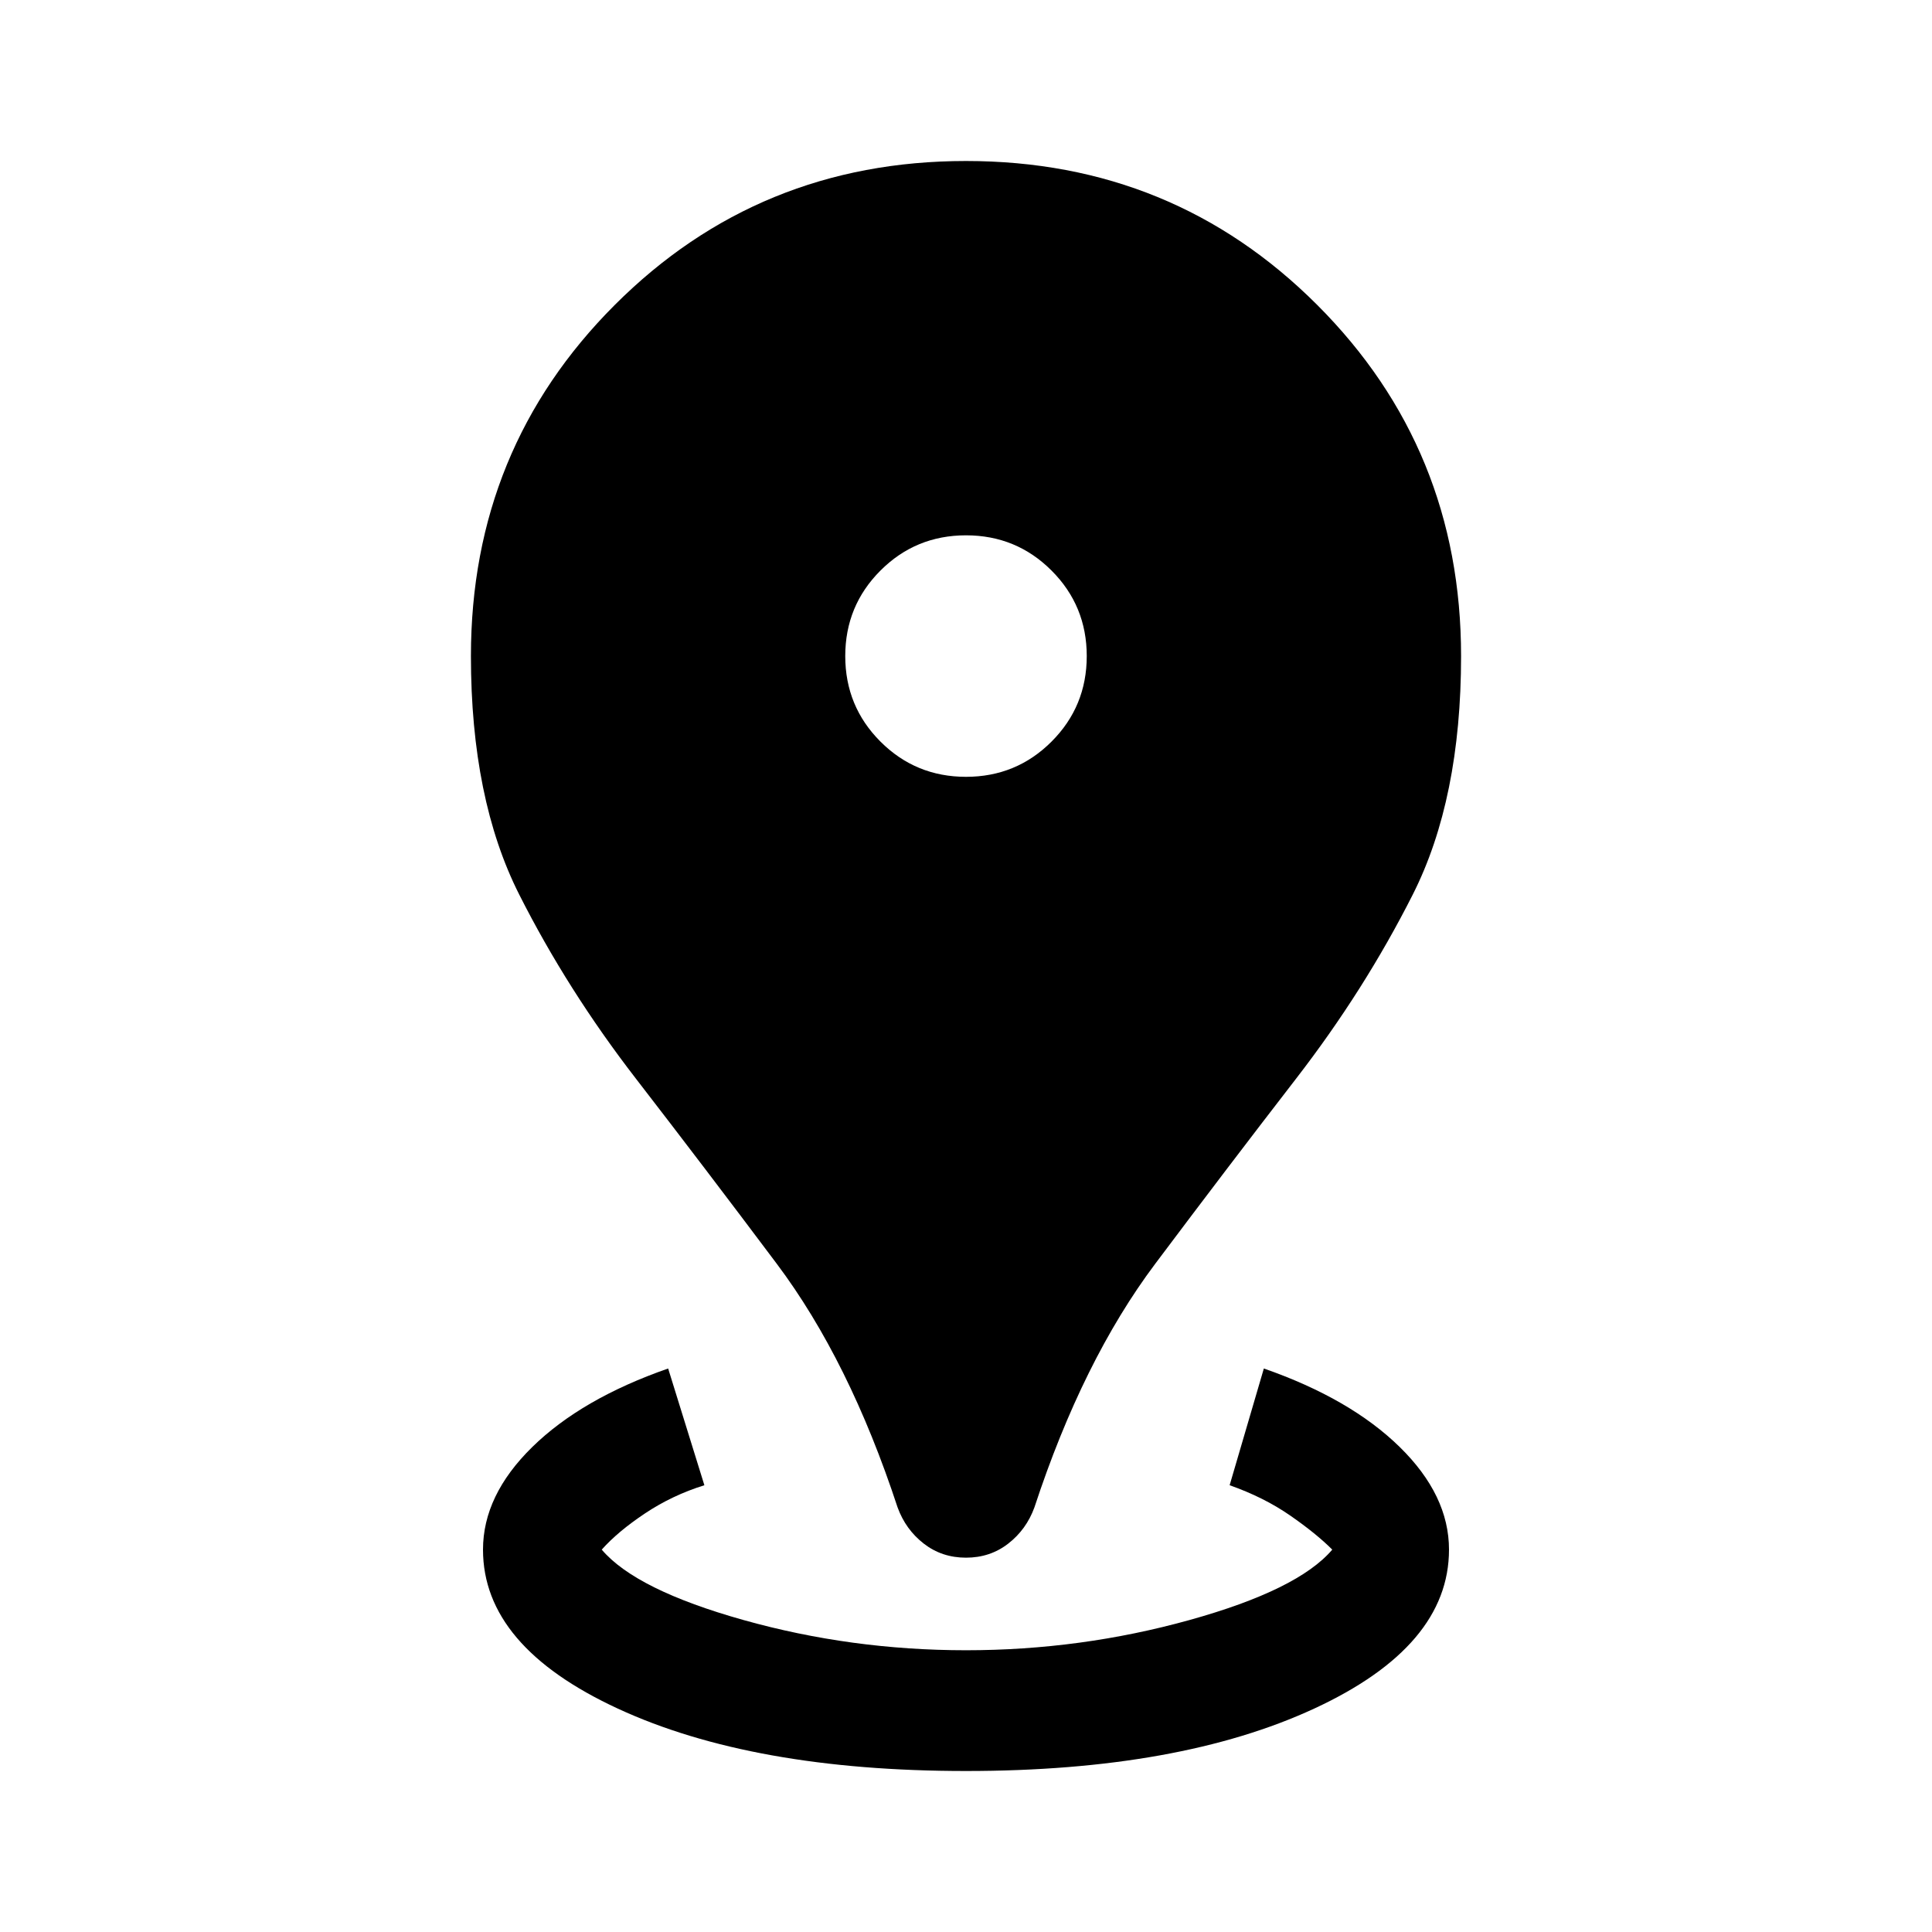
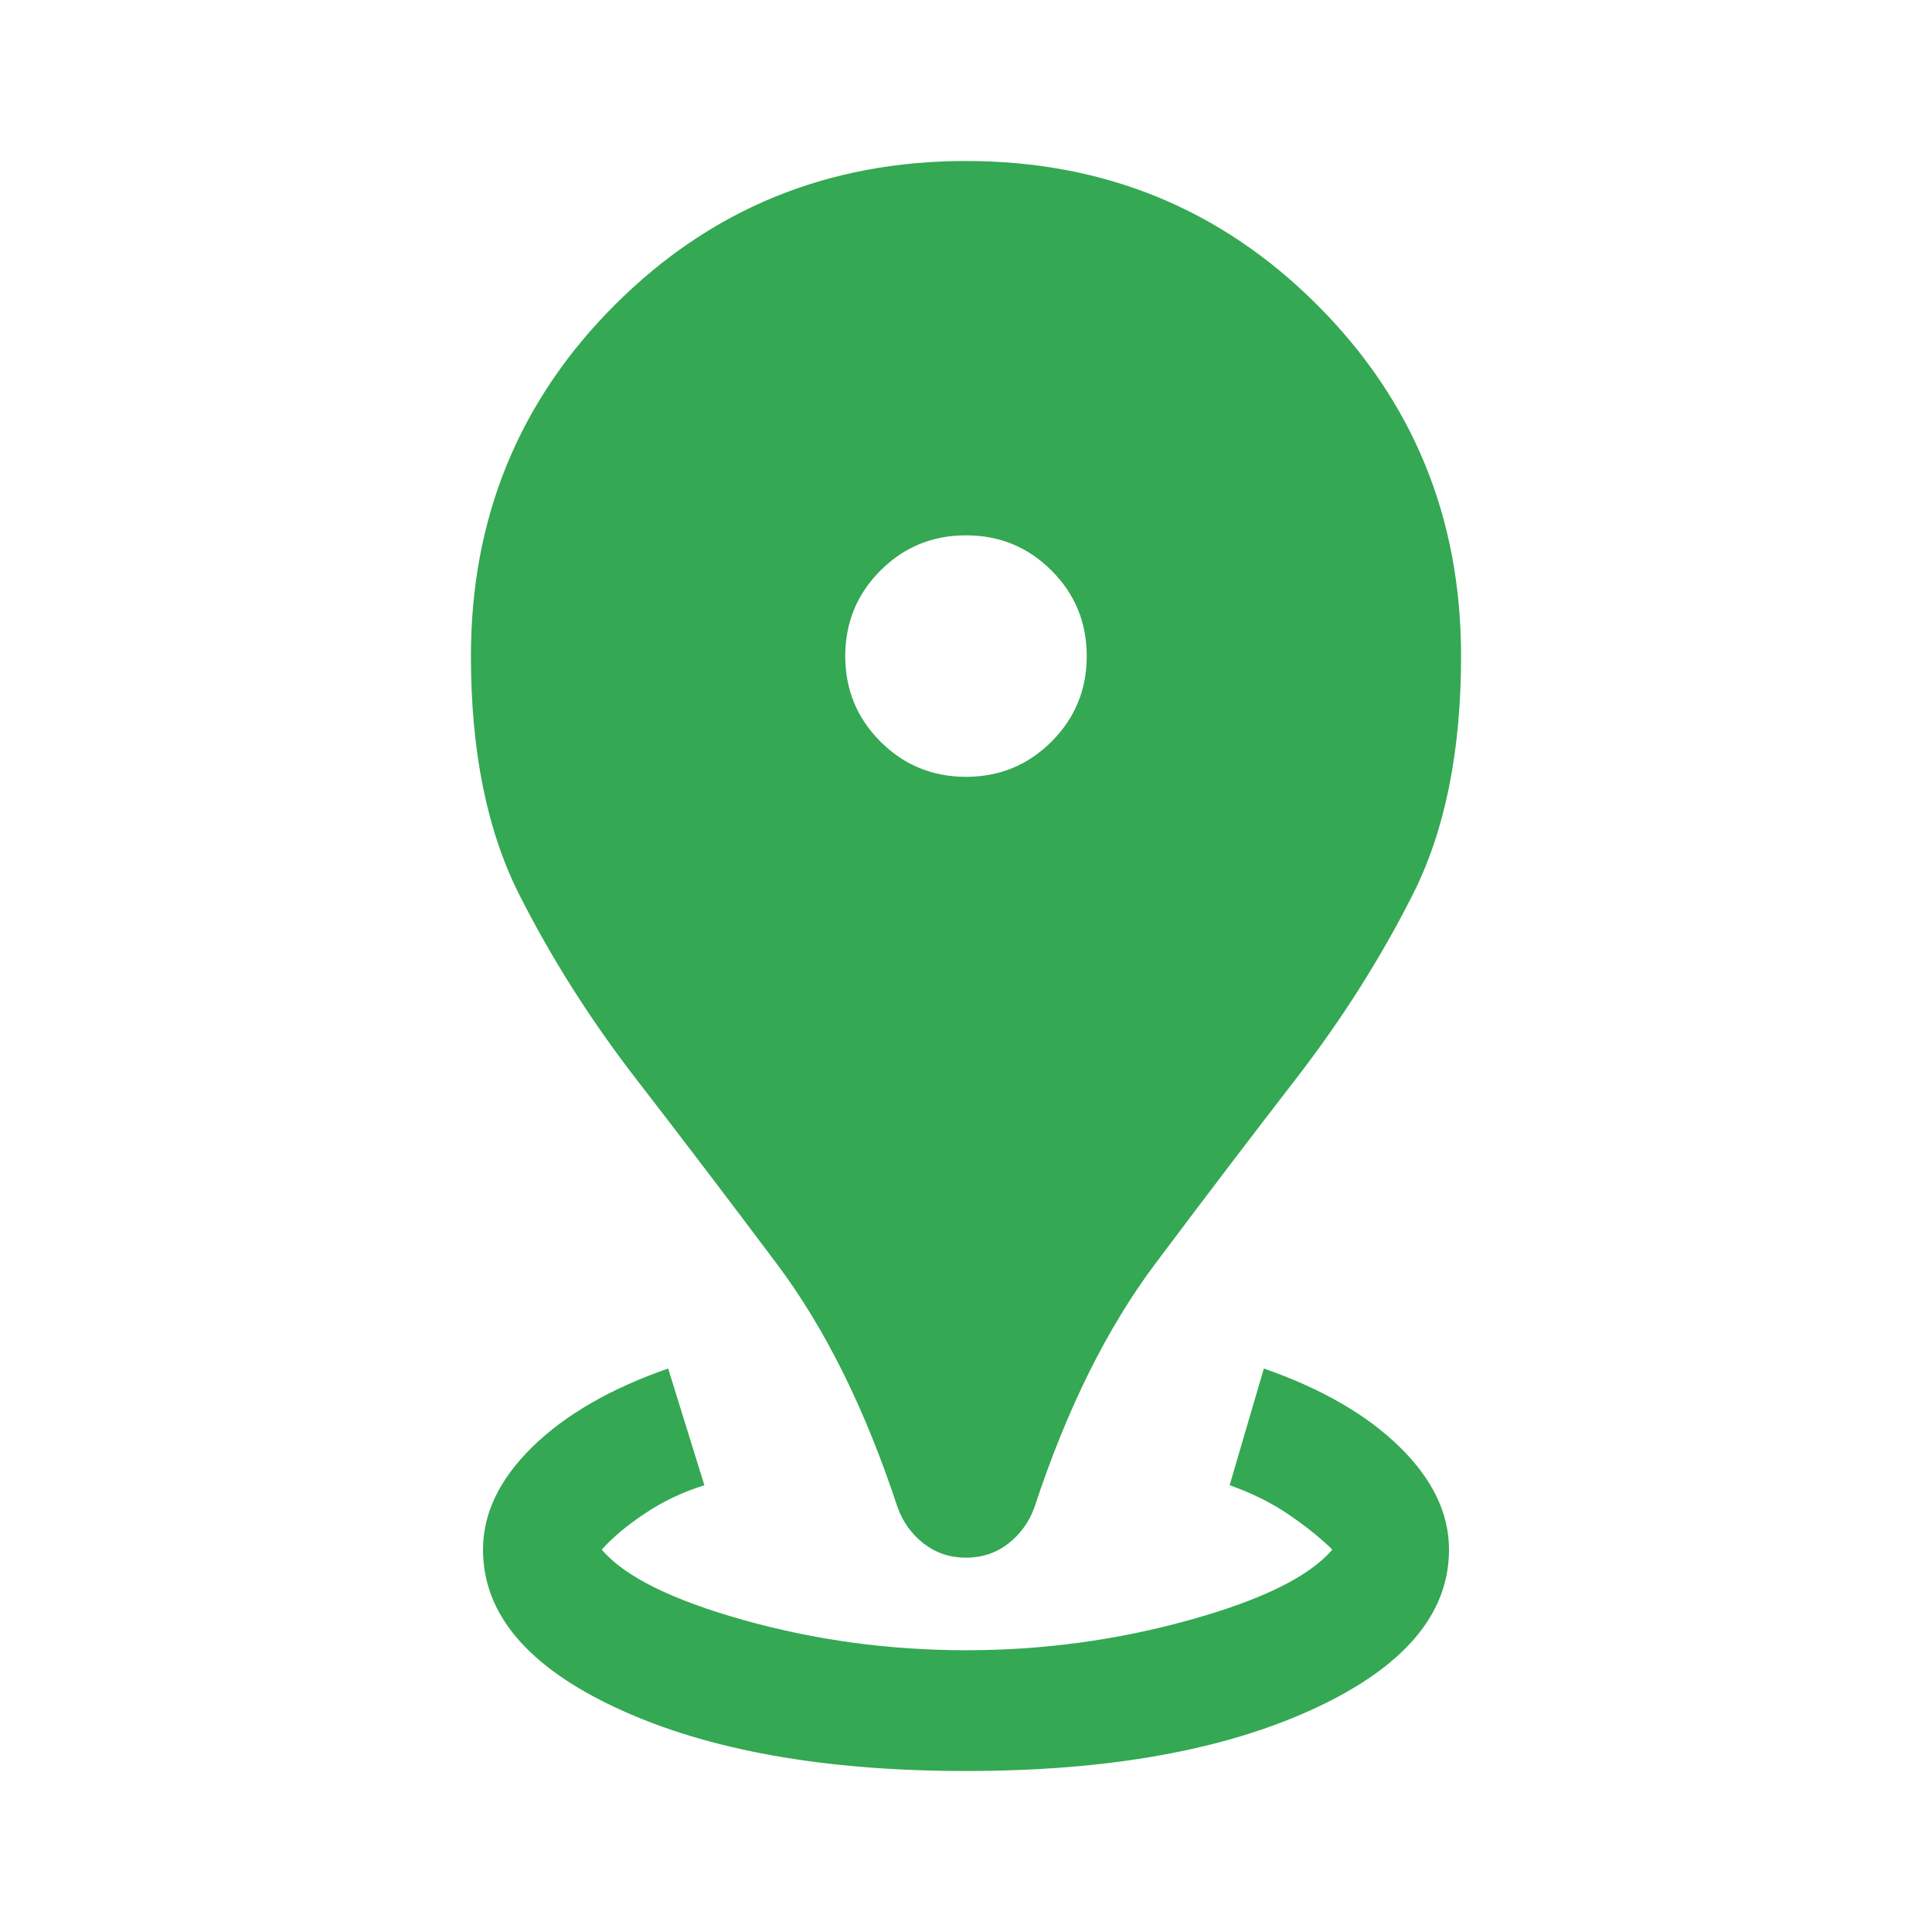
<svg xmlns="http://www.w3.org/2000/svg" height="48" viewBox="0 96 960 960" width="48">
-   <path d="M480 976q-106 0-173-31t-67-79q0-27 24.5-51t67.5-39l18 58q-16 5-29.5 14T299 866q17 20 70.5 35T480 916q57 0 111-15t71-35q-8-8-21-17t-30-15l17-58q43 15 67.5 39t24.5 51q0 48-67 79t-173 31Zm0-106q-12 0-21-7t-13-18q-24-73-60-121t-70-92q-34-44-58-91.5T234 422q0-103 71.5-174.5T480 176q103 0 174.5 71.5T726 422q0 71-24 118.5T644 632q-34 44-70 92t-60 121q-4 11-13 18t-21 7Zm0-388q25 0 42.5-17.5T540 422q0-25-17.5-42.5T480 362q-25 0-42.5 17.5T420 422q0 25 17.5 42.5T480 482Z" />
+   <path fill="#34a853" d="M480 976q-106 0-173-31t-67-79q0-27 24.5-51t67.5-39l18 58q-16 5-29.5 14T299 866q17 20 70.5 35T480 916q57 0 111-15t71-35q-8-8-21-17t-30-15l17-58q43 15 67.5 39t24.5 51q0 48-67 79t-173 31Zm0-106q-12 0-21-7t-13-18q-24-73-60-121t-70-92q-34-44-58-91.5T234 422q0-103 71.5-174.5T480 176q103 0 174.5 71.5T726 422q0 71-24 118.5T644 632q-34 44-70 92t-60 121q-4 11-13 18t-21 7Zm0-388q25 0 42.5-17.5T540 422q0-25-17.5-42.5T480 362q-25 0-42.5 17.5T420 422q0 25 17.5 42.5T480 482Z" />
</svg>
